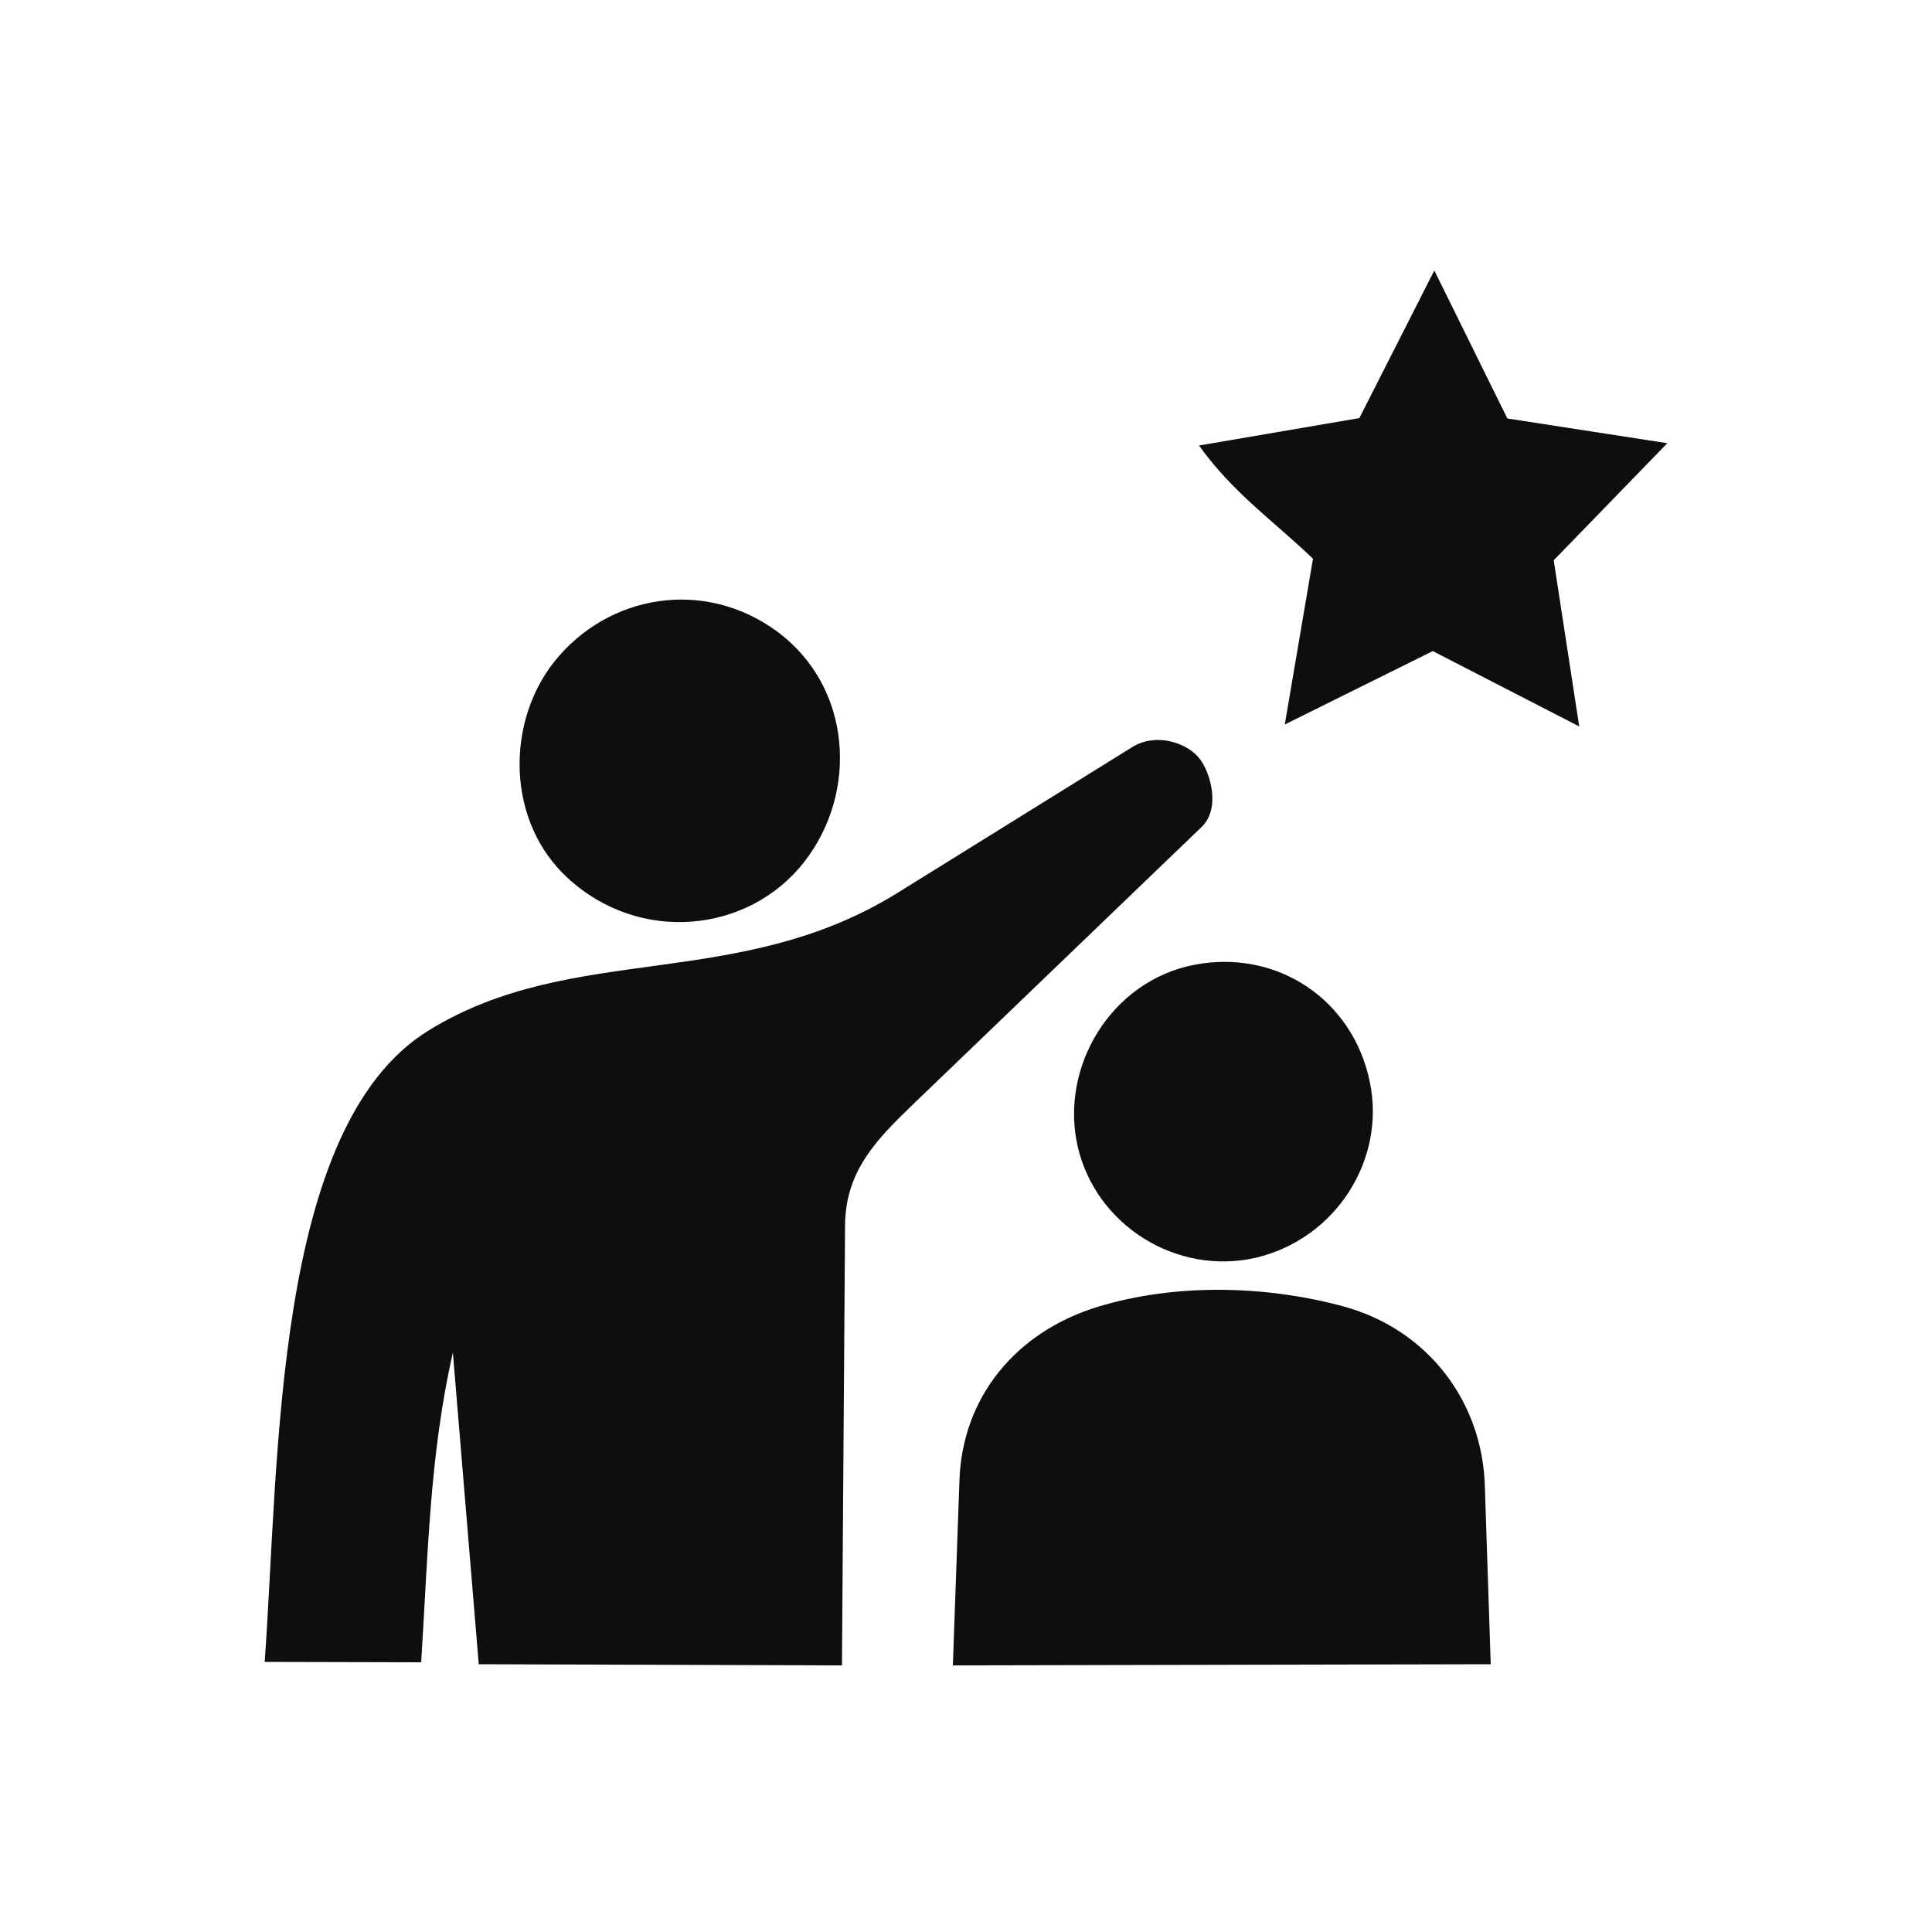
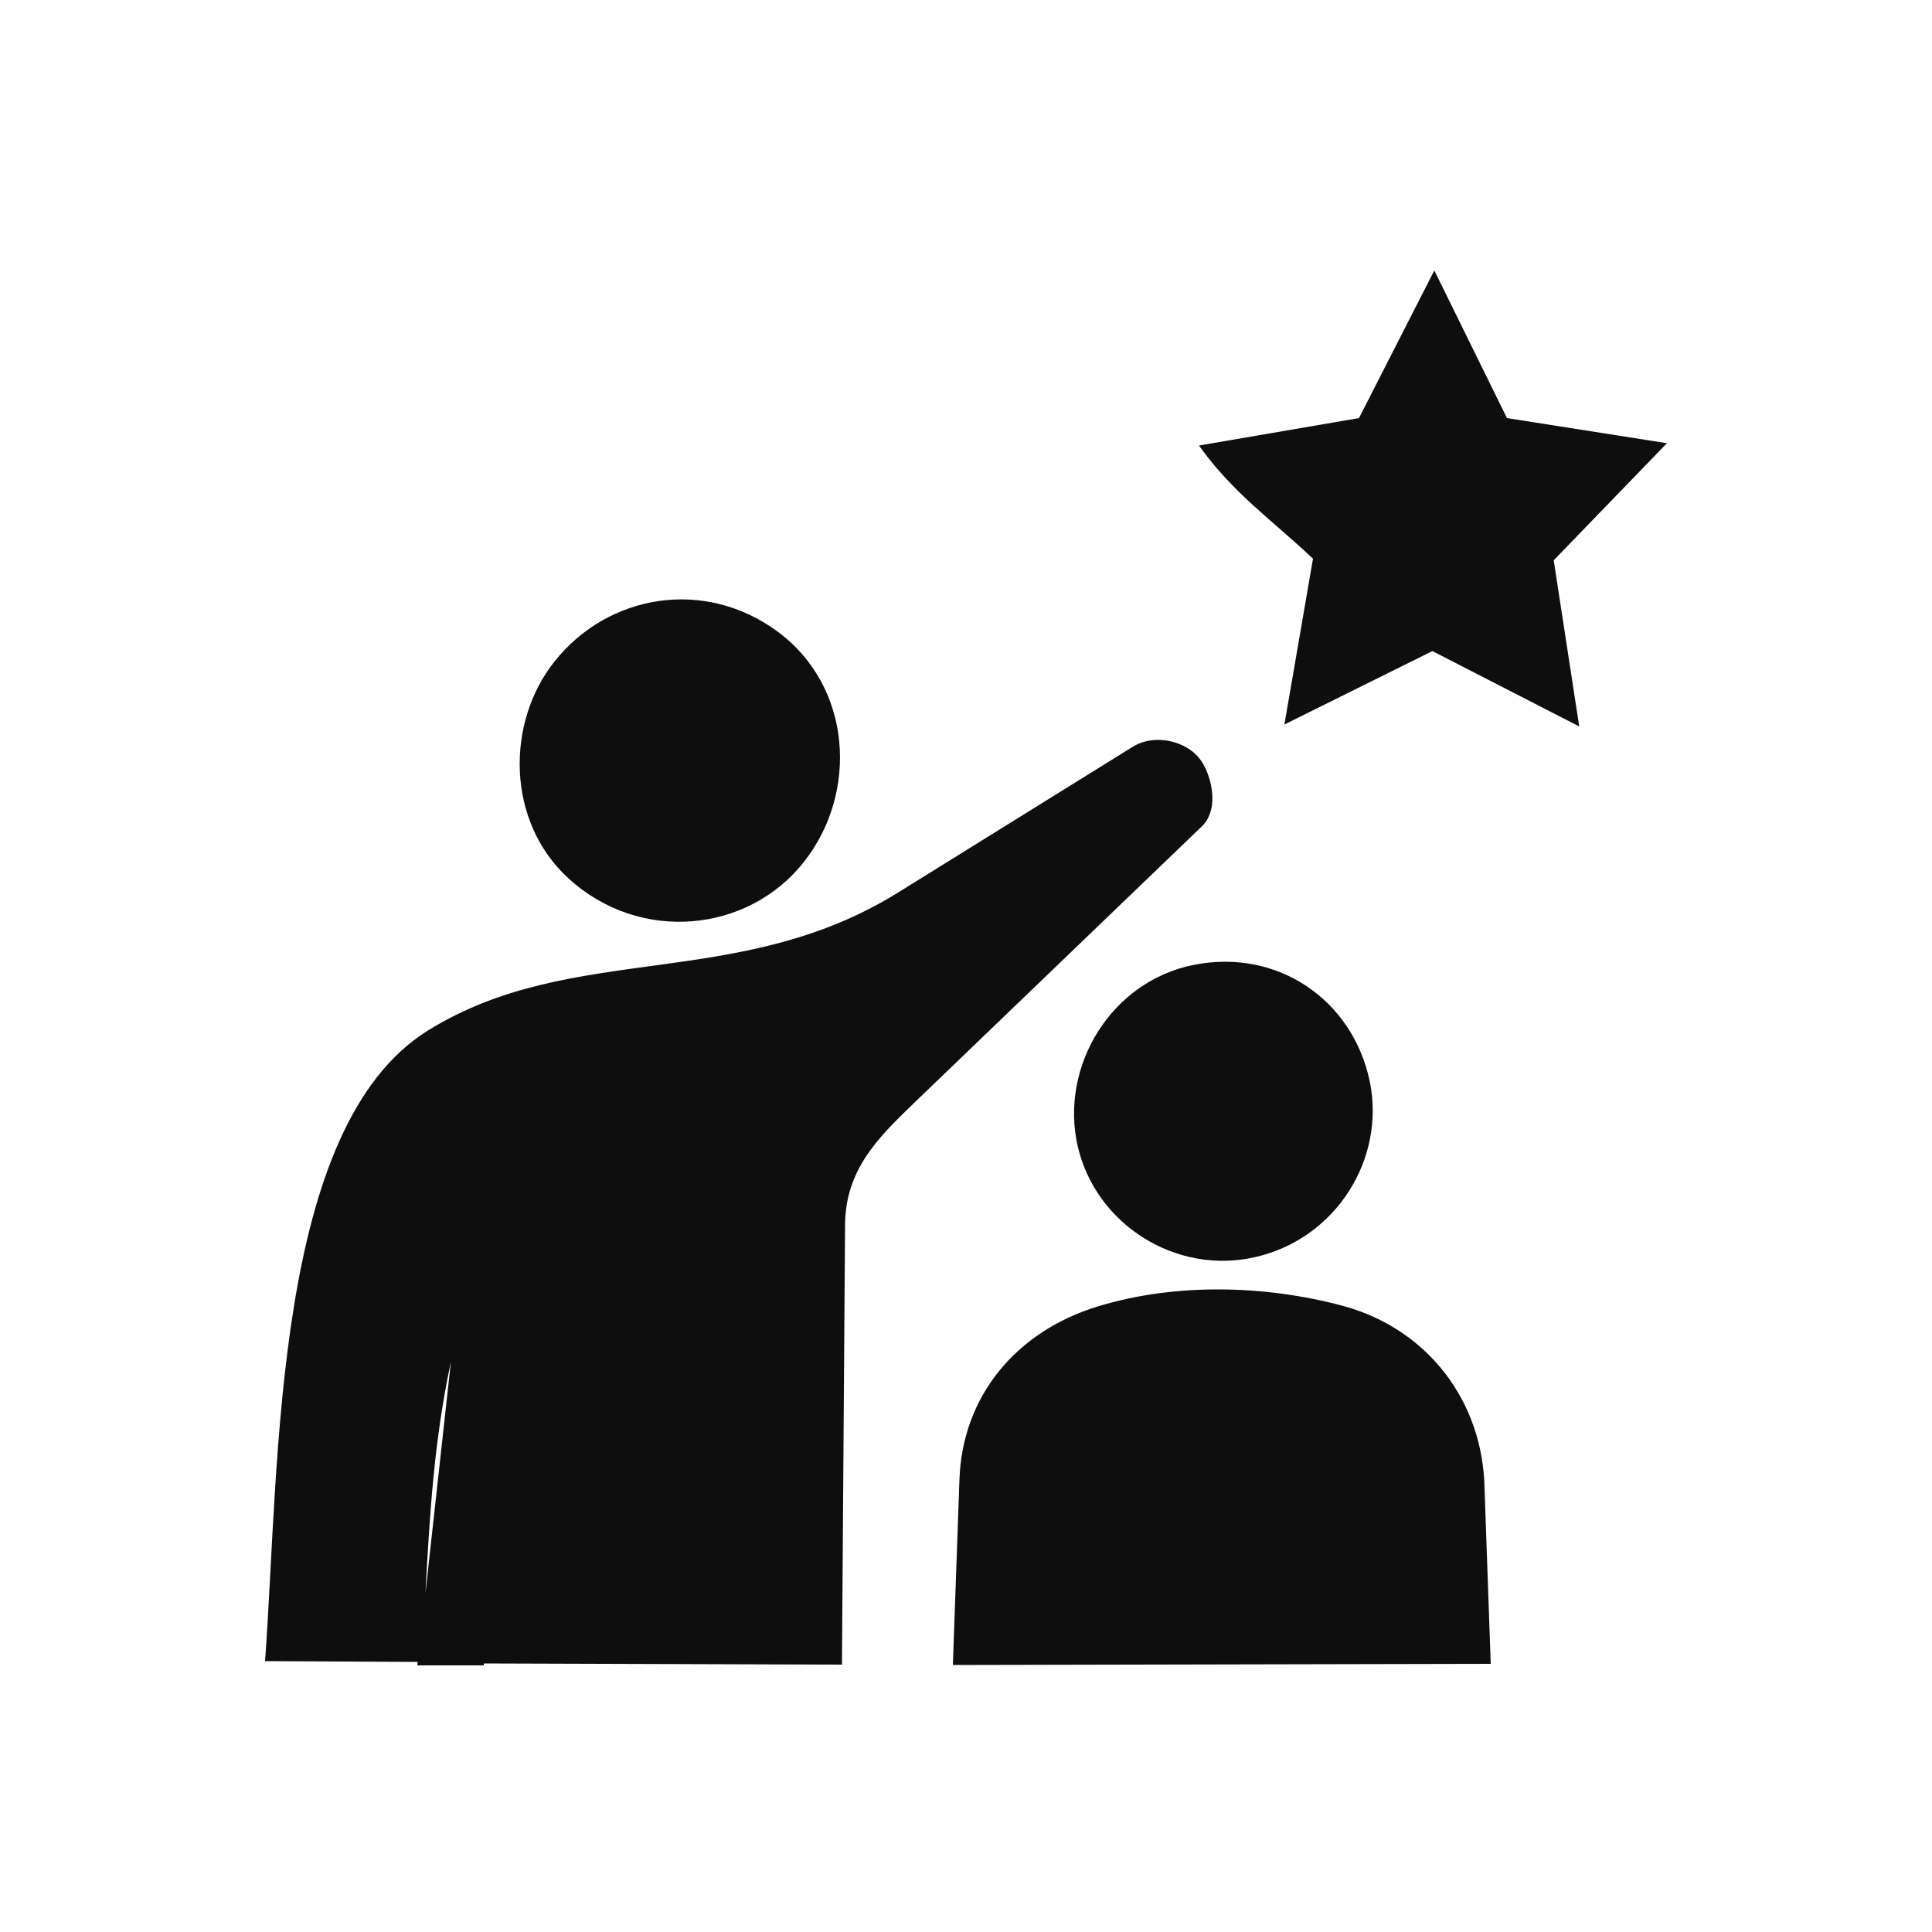
<svg xmlns="http://www.w3.org/2000/svg" width="50" height="50" viewBox="0 0 50 50" fill="none">
-   <path d="M29.31 19.33C29.91 18.96 30.72 19.21 31.05 19.64C31.32 19.99 31.6 20.91 31.1 21.4L23.64 28.57C22.72 29.46 21.88 30.28 21.87 31.71L21.79 43.1L12.39 43.07L11.72 35C11.12 37.66 11.08 40.16 10.9 43.02L6.85 43.01C7.23 37.76 7.07 29.15 11.09 26.67C14.83 24.36 19.09 25.68 23.24 23.1ZM28.41 33.82C30.41 33.21 32.74 33.26 34.77 33.81C36.96 34.41 38.39 36.29 38.43 38.53L38.58 43.07L24.66 43.1L24.83 38.32C24.9 36.16 26.29 34.47 28.41 33.82ZM39.01 10.83 43.15 11.47 40.21 14.5 40.87 18.8 37.08 16.85 33.25 18.75 33.98 14.46C32.97 13.49 31.92 12.77 31.03 11.53L35.18 10.82L37.12 7ZM14.34 17.13C15.74 15.37 18.24 14.96 20.12 16.35C22.05 17.78 22.22 20.51 20.81 22.31C19.36 24.16 16.55 24.43 14.7 22.73C13.1 21.27 13.09 18.71 14.34 17.13ZM30.9 24.97C33.07 24.55 35.02 25.89 35.45 28C35.87 30 34.58 32.06 32.5 32.55C30.45 33.02 28.36 31.71 27.89 29.67C27.42 27.6 28.76 25.39 30.9 24.97Z" fill="#0E0E0E" />
+   <path d="M29.31 19.33C29.91 18.96 30.72 19.2 31.05 19.64C31.32 19.98 31.6 20.91 31.1 21.39L23.64 28.56C22.72 29.45 21.88 30.27 21.87 31.7L21.79 43.08L12.52 43.05L12.52 43.1H10.8L10.81 43.01L6.86 42.99C7.24 37.75 7.07 29.14 11.09 26.66C14.83 24.35 19.1 25.67 23.24 23.1ZM28.41 33.81C30.41 33.2 32.73 33.25 34.77 33.8C36.96 34.4 38.38 36.28 38.42 38.52L38.58 43.06L24.66 43.09L24.83 38.3C24.9 36.14 26.29 34.46 28.41 33.81ZM39 10.82 43.14 11.47 40.21 14.5 40.87 18.8 37.07 16.85 33.24 18.75 33.98 14.46C32.96 13.49 31.91 12.77 31.03 11.53L35.17 10.82L37.12 7ZM14.35 17.12C15.74 15.37 18.24 14.95 20.13 16.35C22.05 17.77 22.22 20.51 20.81 22.3C19.36 24.15 16.55 24.42 14.71 22.73C13.1 21.26 13.09 18.7 14.35 17.12ZM30.9 24.97C33.07 24.54 35.01 25.88 35.45 27.99C35.86 29.99 34.58 32.05 32.5 32.53C30.45 33.01 28.36 31.7 27.89 29.66C27.42 27.59 28.76 25.39 30.9 24.97ZM11.67 35.24C11.24 37.24 11.12 39.17 11.01 41.24L11.67 35.24Z" fill="#0E0E0E" />
</svg>
